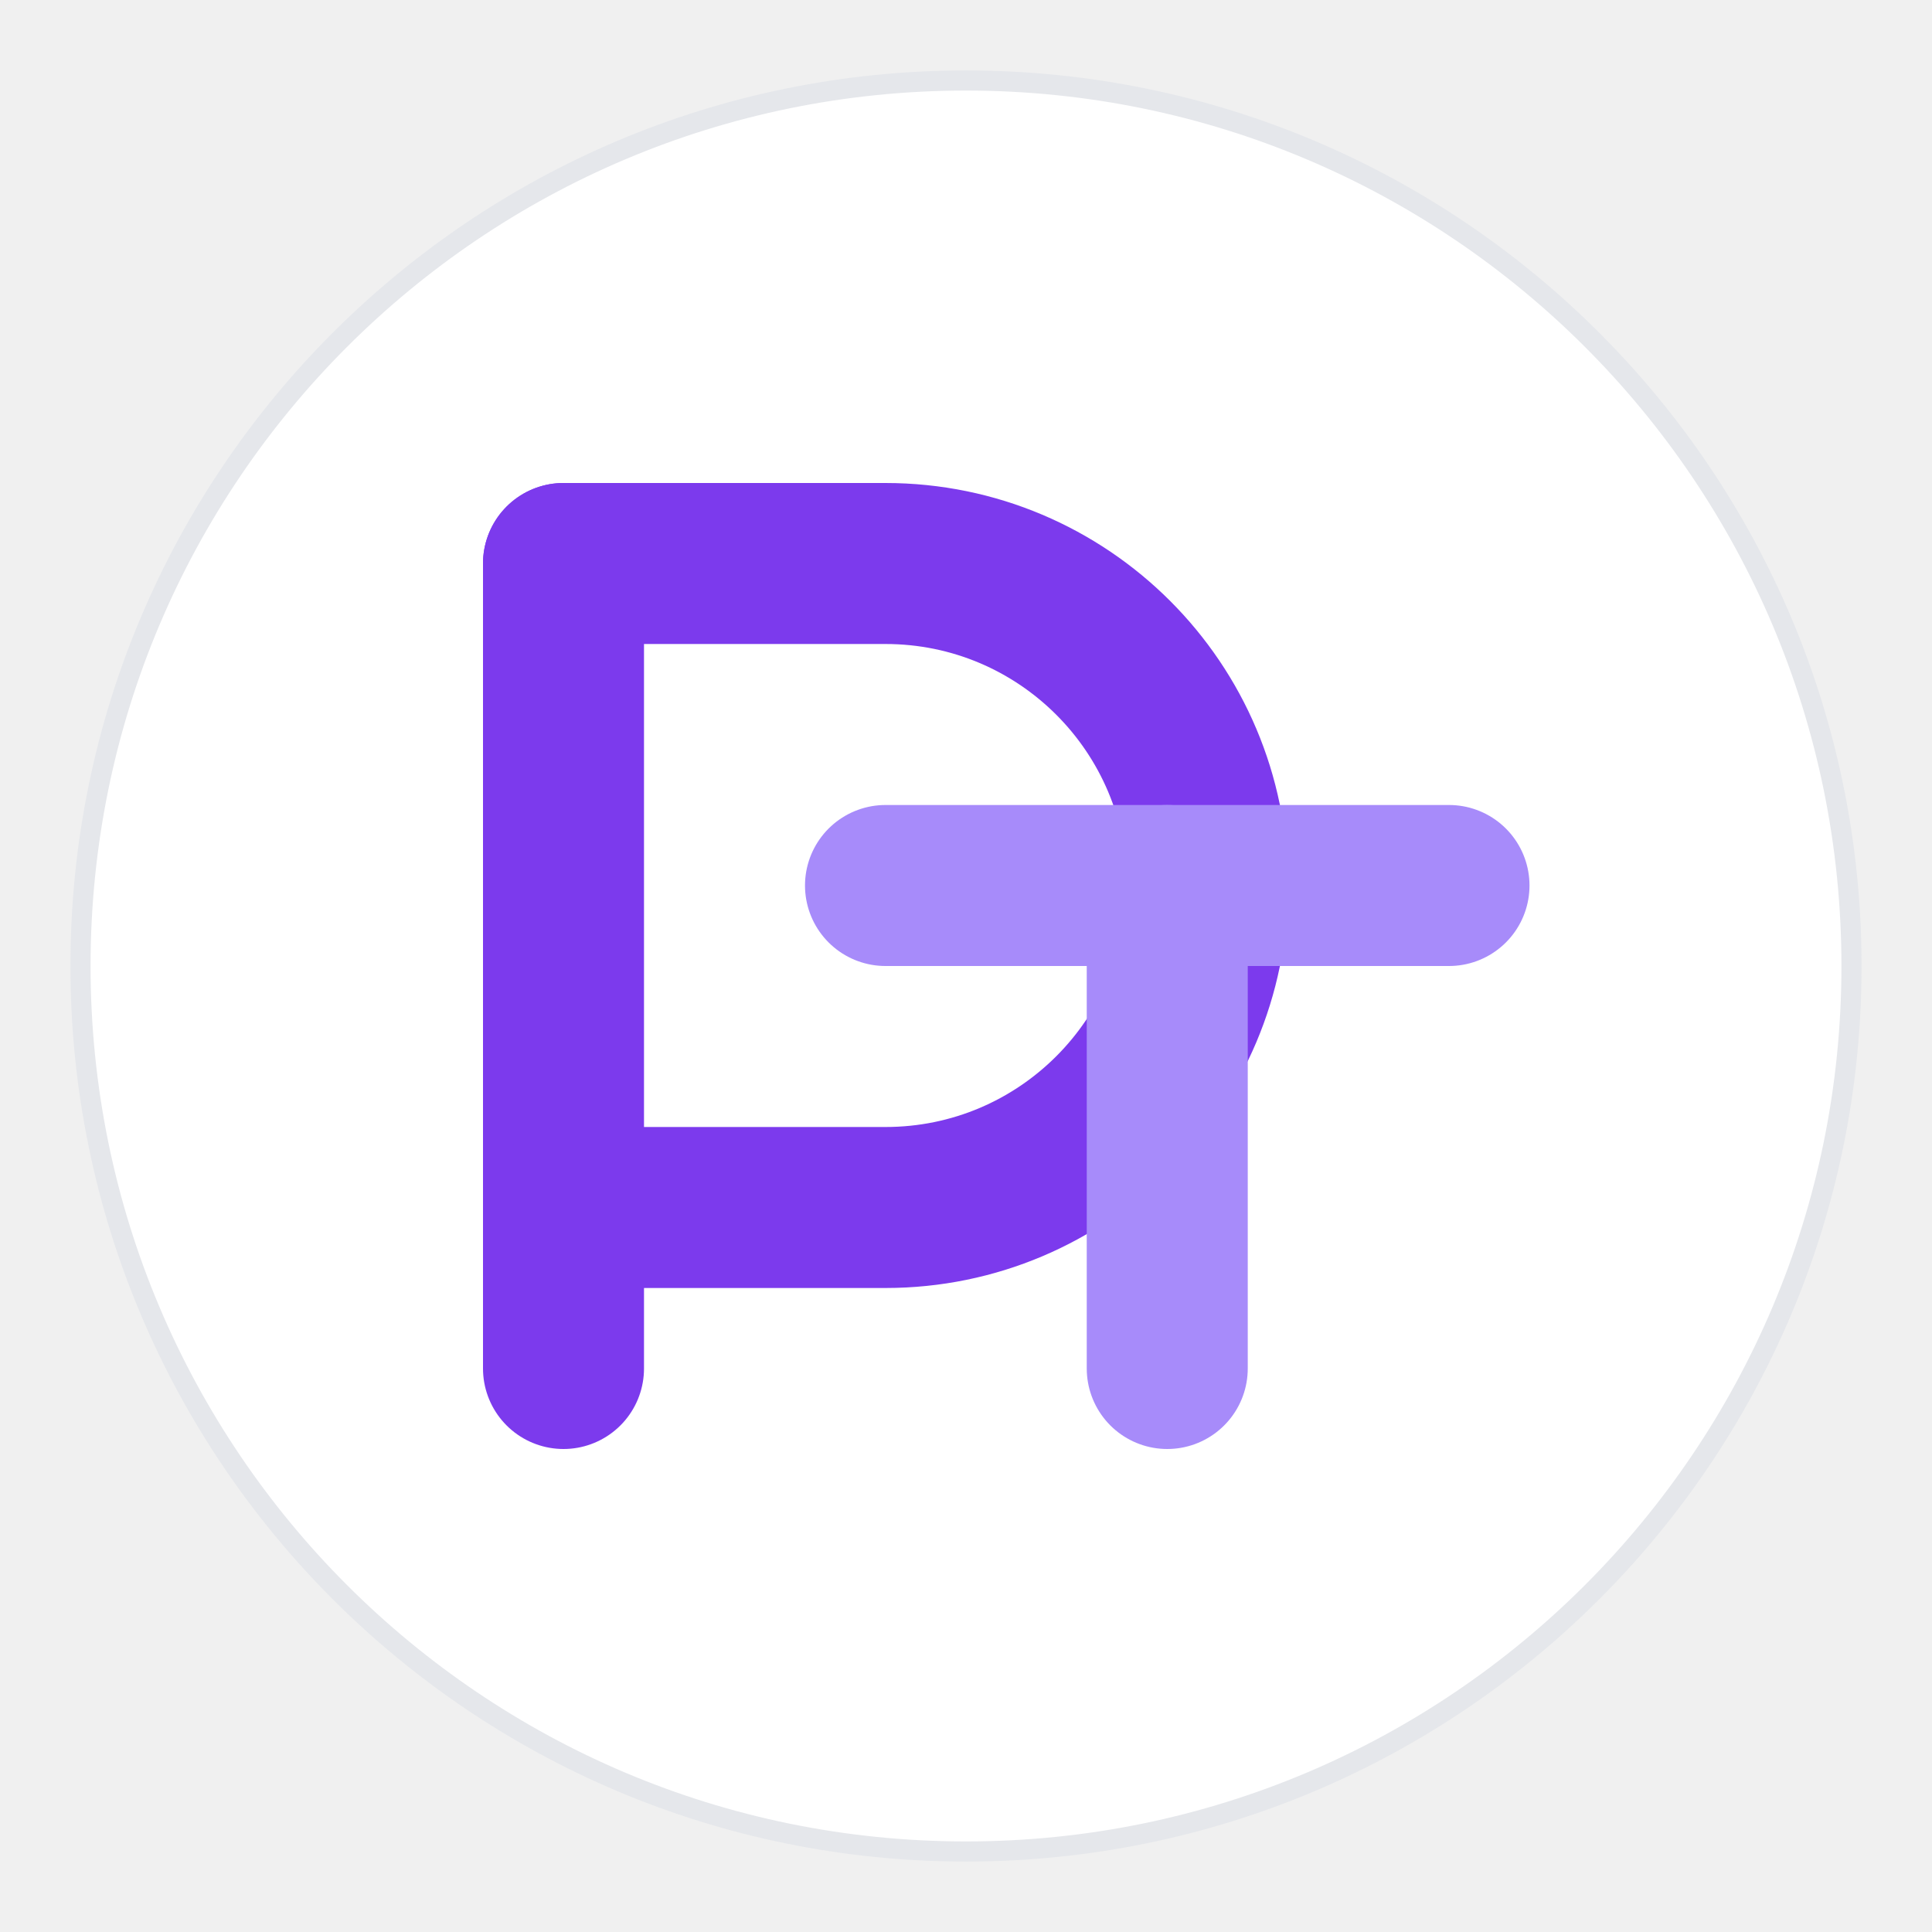
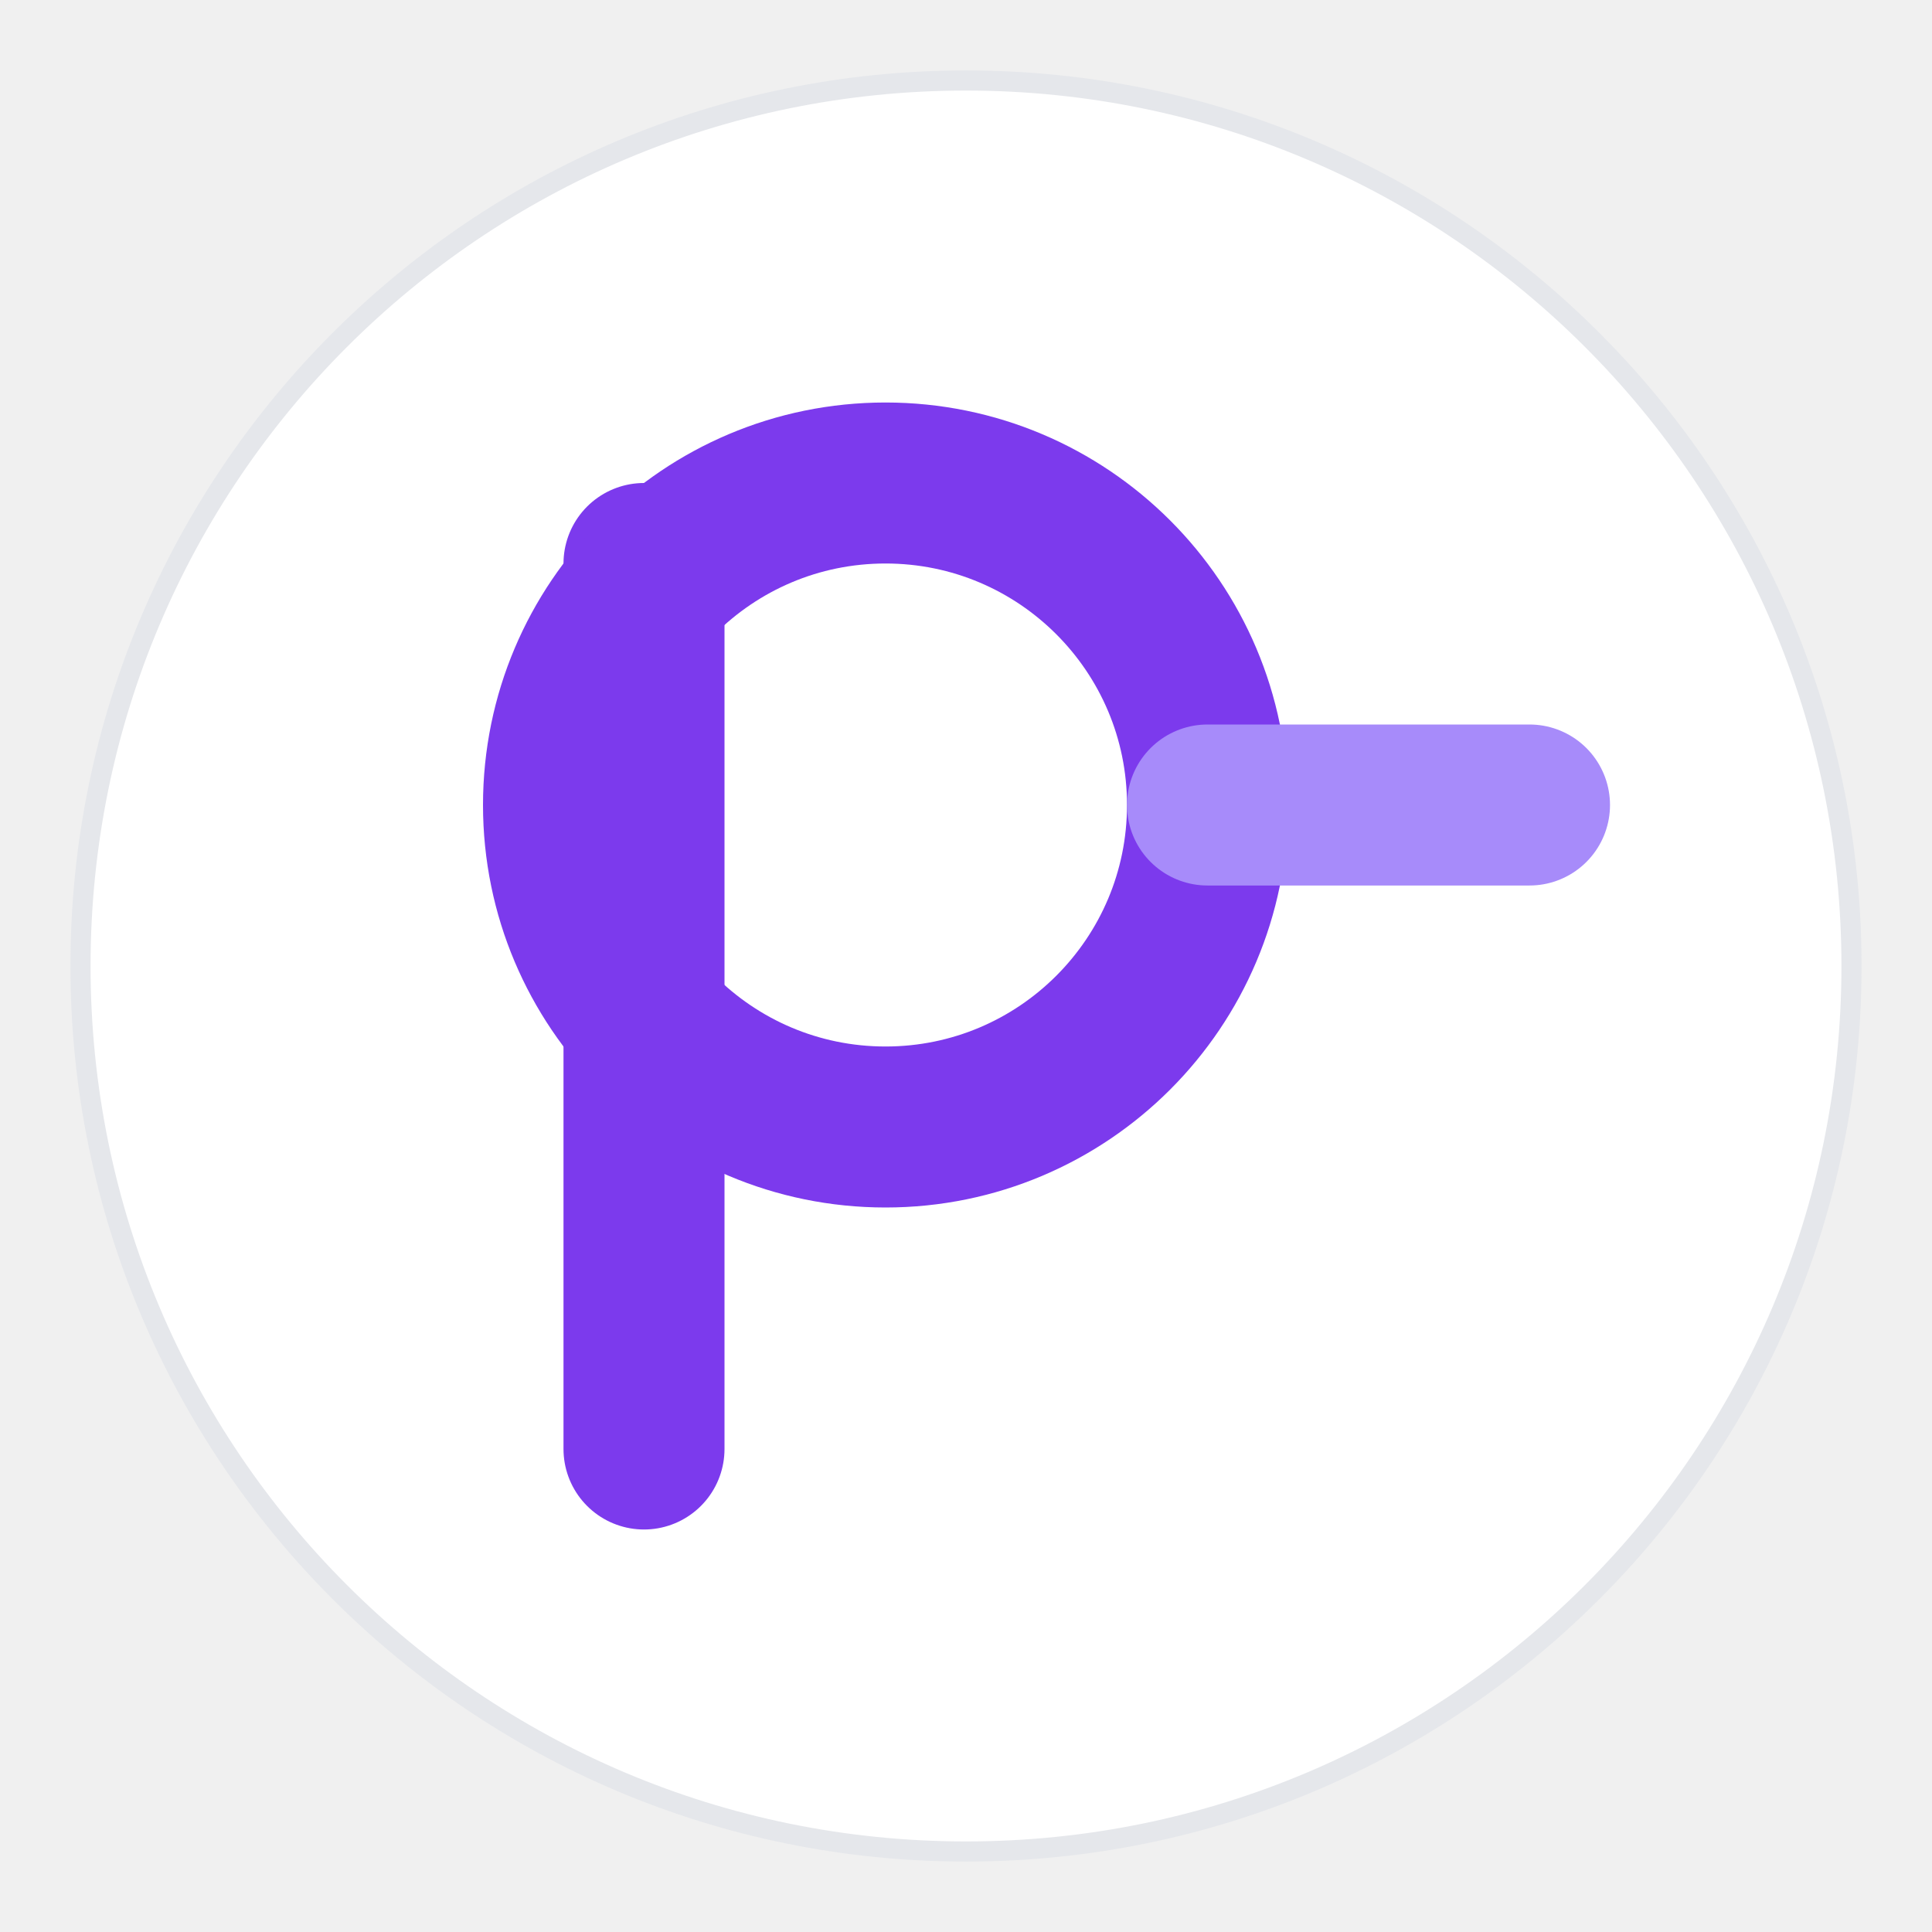
<svg xmlns="http://www.w3.org/2000/svg" width="512" height="512" viewBox="0 0 48 48" fill="none">
  <circle cx="24" cy="24" r="22" fill="white" stroke="#E5E7EB" stroke-width="0.5" />
-   <path d="M14 14 L14 34" stroke="#7C3AED" stroke-width="4" stroke-linecap="round" fill="none" />
-   <path d="M14 14 L22 14 C26.418 14 30 17.582 30 22 C30 26.418 26.418 30 22 30 L14 30" stroke="#7C3AED" stroke-width="4" stroke-linecap="round" stroke-linejoin="round" fill="none" />
-   <path d="M22 22 L36 22" stroke="#A78BFA" stroke-width="4" stroke-linecap="round" />
-   <path d="M29 22 L29 34" stroke="#A78BFA" stroke-width="4" stroke-linecap="round" />
+   <path d="M16 14 L16 36" stroke="#7C3AED" stroke-width="4" stroke-linecap="round" />
+   <circle cx="22" cy="20" r="8" stroke="#7C3AED" stroke-width="4" fill="none" />
+   <path d="M30 20 L38 20" stroke="#A78BFA" stroke-width="4" stroke-linecap="round" />
</svg>
